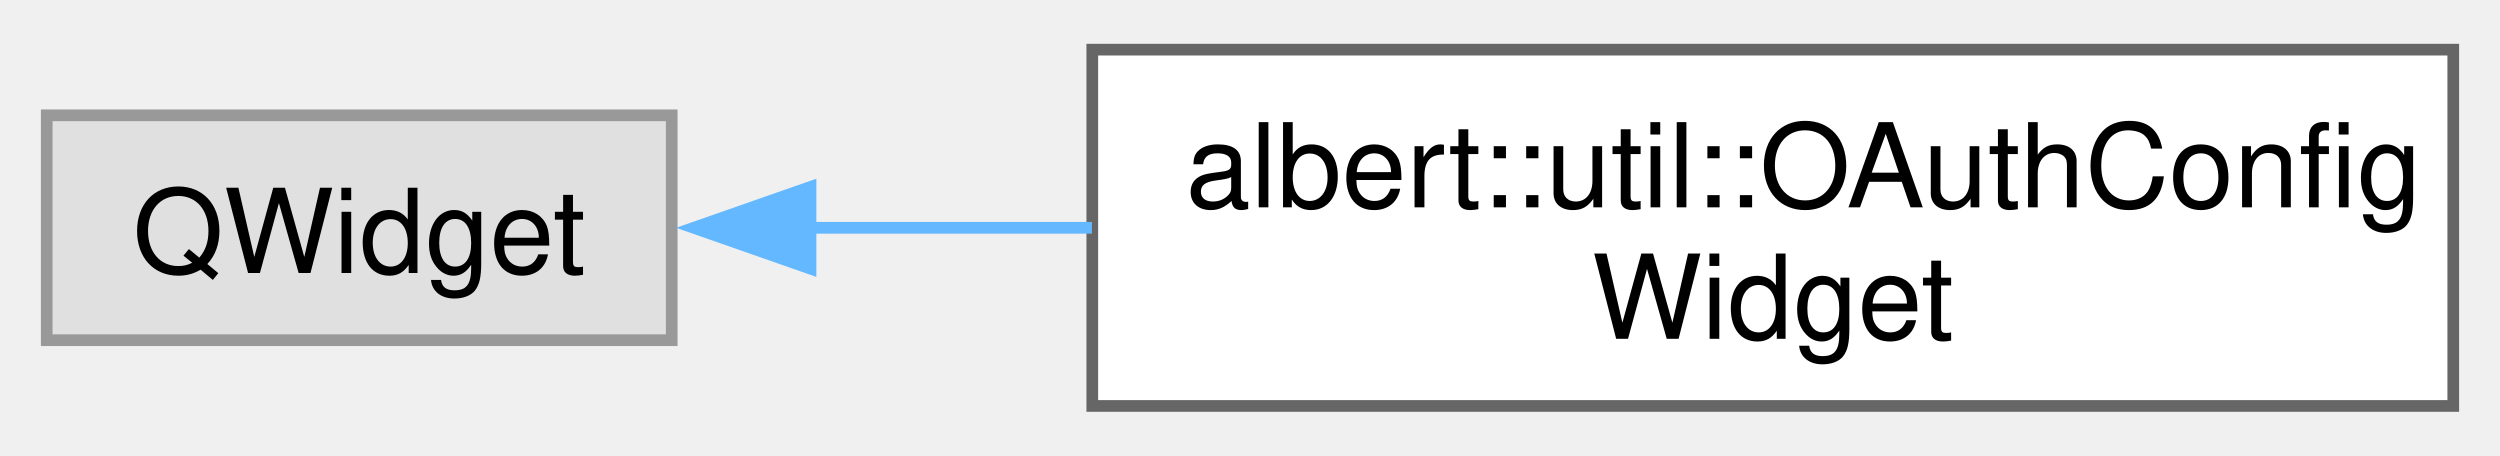
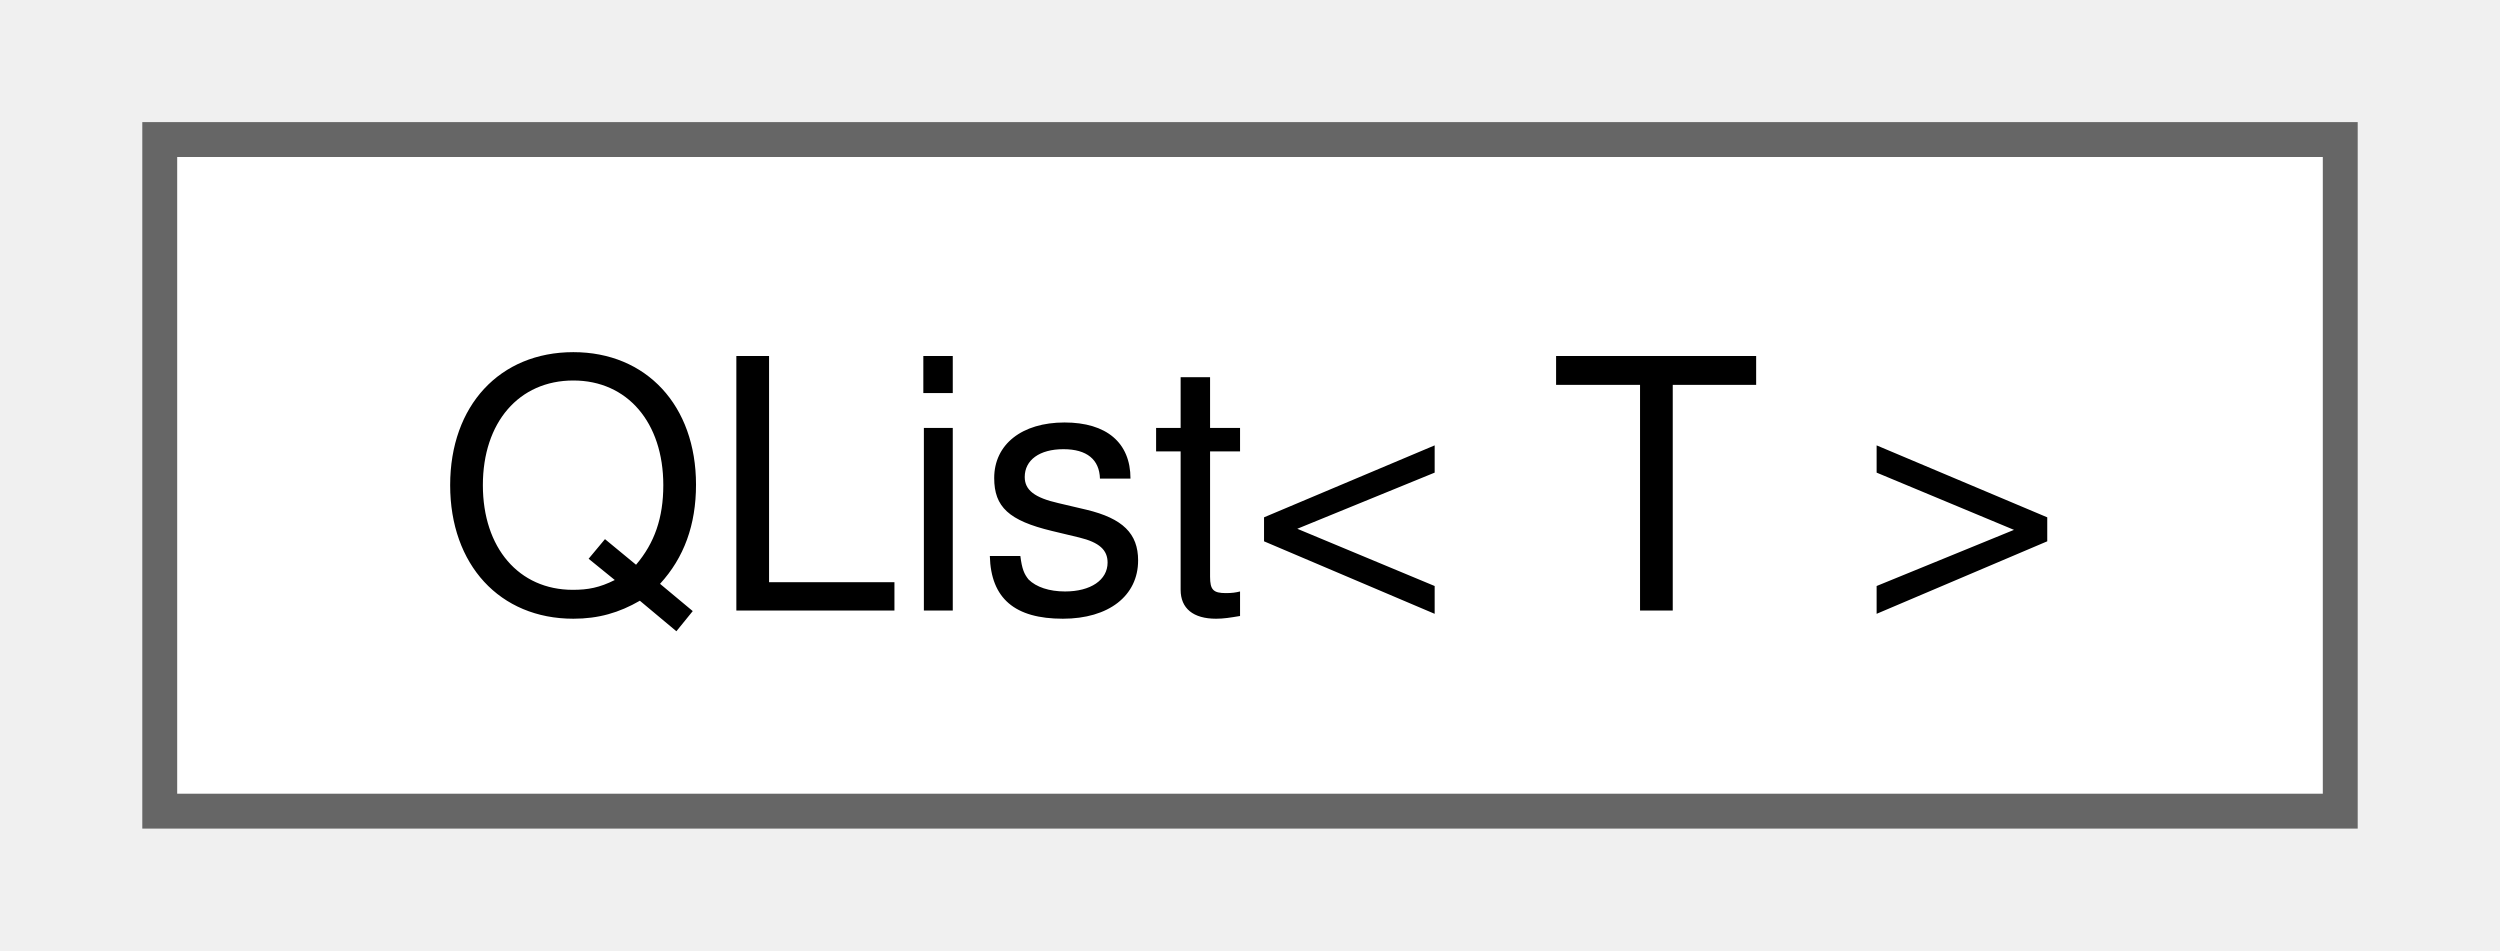
- <svg xmlns="http://www.w3.org/2000/svg" xmlns:xlink="http://www.w3.org/1999/xlink" width="214pt" height="39pt" viewBox="0.00 0.00 214.00 38.50">
-   <g id="graph0" class="graph" transform="scale(1 1) rotate(0) translate(4 34.5)">
+ <svg xmlns="http://www.w3.org/2000/svg" xmlns:xlink="http://www.w3.org/1999/xlink" width="71pt" height="27pt" viewBox="0.00 0.00 70.50 27.25">
+   <g id="graph0" class="graph" transform="scale(1 1) rotate(0) translate(4 23.25)">
    <g id="Node000000" class="node">
      <g id="a_Node000000">
-         <a xlink:title=" ">
-           <polygon fill="#e0e0e0" stroke="#999999" points="53.5,-24.88 0,-24.88 0,-5.63 53.5,-5.63 53.5,-24.88" />
-           <text text-anchor="middle" x="26.75" y="-11.38" font-family="Helvetica,sans-Serif" font-size="10.00">QWidget</text>
-         </a>
-       </g>
-     </g>
-     <g id="Node000001" class="node">
-       <g id="a_Node000001">
-         <a xlink:href="classalbert_1_1util_1_1OAuthConfigWidget.html" target="_top" xlink:title=" ">
-           <polygon fill="white" stroke="#666666" points="206,-30.5 89.5,-30.5 89.5,0 206,0 206,-30.5" />
-           <text text-anchor="start" x="97.5" y="-17" font-family="Helvetica,sans-Serif" font-size="10.00">albert::util::OAuthConfig</text>
-           <text text-anchor="middle" x="147.75" y="-5.75" font-family="Helvetica,sans-Serif" font-size="10.00">Widget</text>
-         </a>
-       </g>
-     </g>
-     <g id="edge23_Node000000_Node000001" class="edge">
-       <g id="a_edge23_Node000000_Node000001">
-         <a xlink:title=" ">
-           <path fill="none" stroke="#63b8ff" d="M65.37,-15.25C73.05,-15.25 81.29,-15.25 89.47,-15.25" />
-           <polygon fill="#63b8ff" stroke="#63b8ff" points="65.38,-11.75 55.38,-15.25 65.38,-18.75 65.38,-11.75" />
+         <a xlink:href="classQList.html" target="_top" xlink:title=" ">
+           <polygon fill="white" stroke="#666666" points="62.5,-19.25 0,-19.25 0,0 62.5,0 62.5,-19.25" />
+           <text text-anchor="middle" x="31.25" y="-5.75" font-family="Helvetica,sans-Serif" font-size="10.00">QList&lt; T &gt;</text>
        </a>
      </g>
    </g>
  </g>
</svg>
